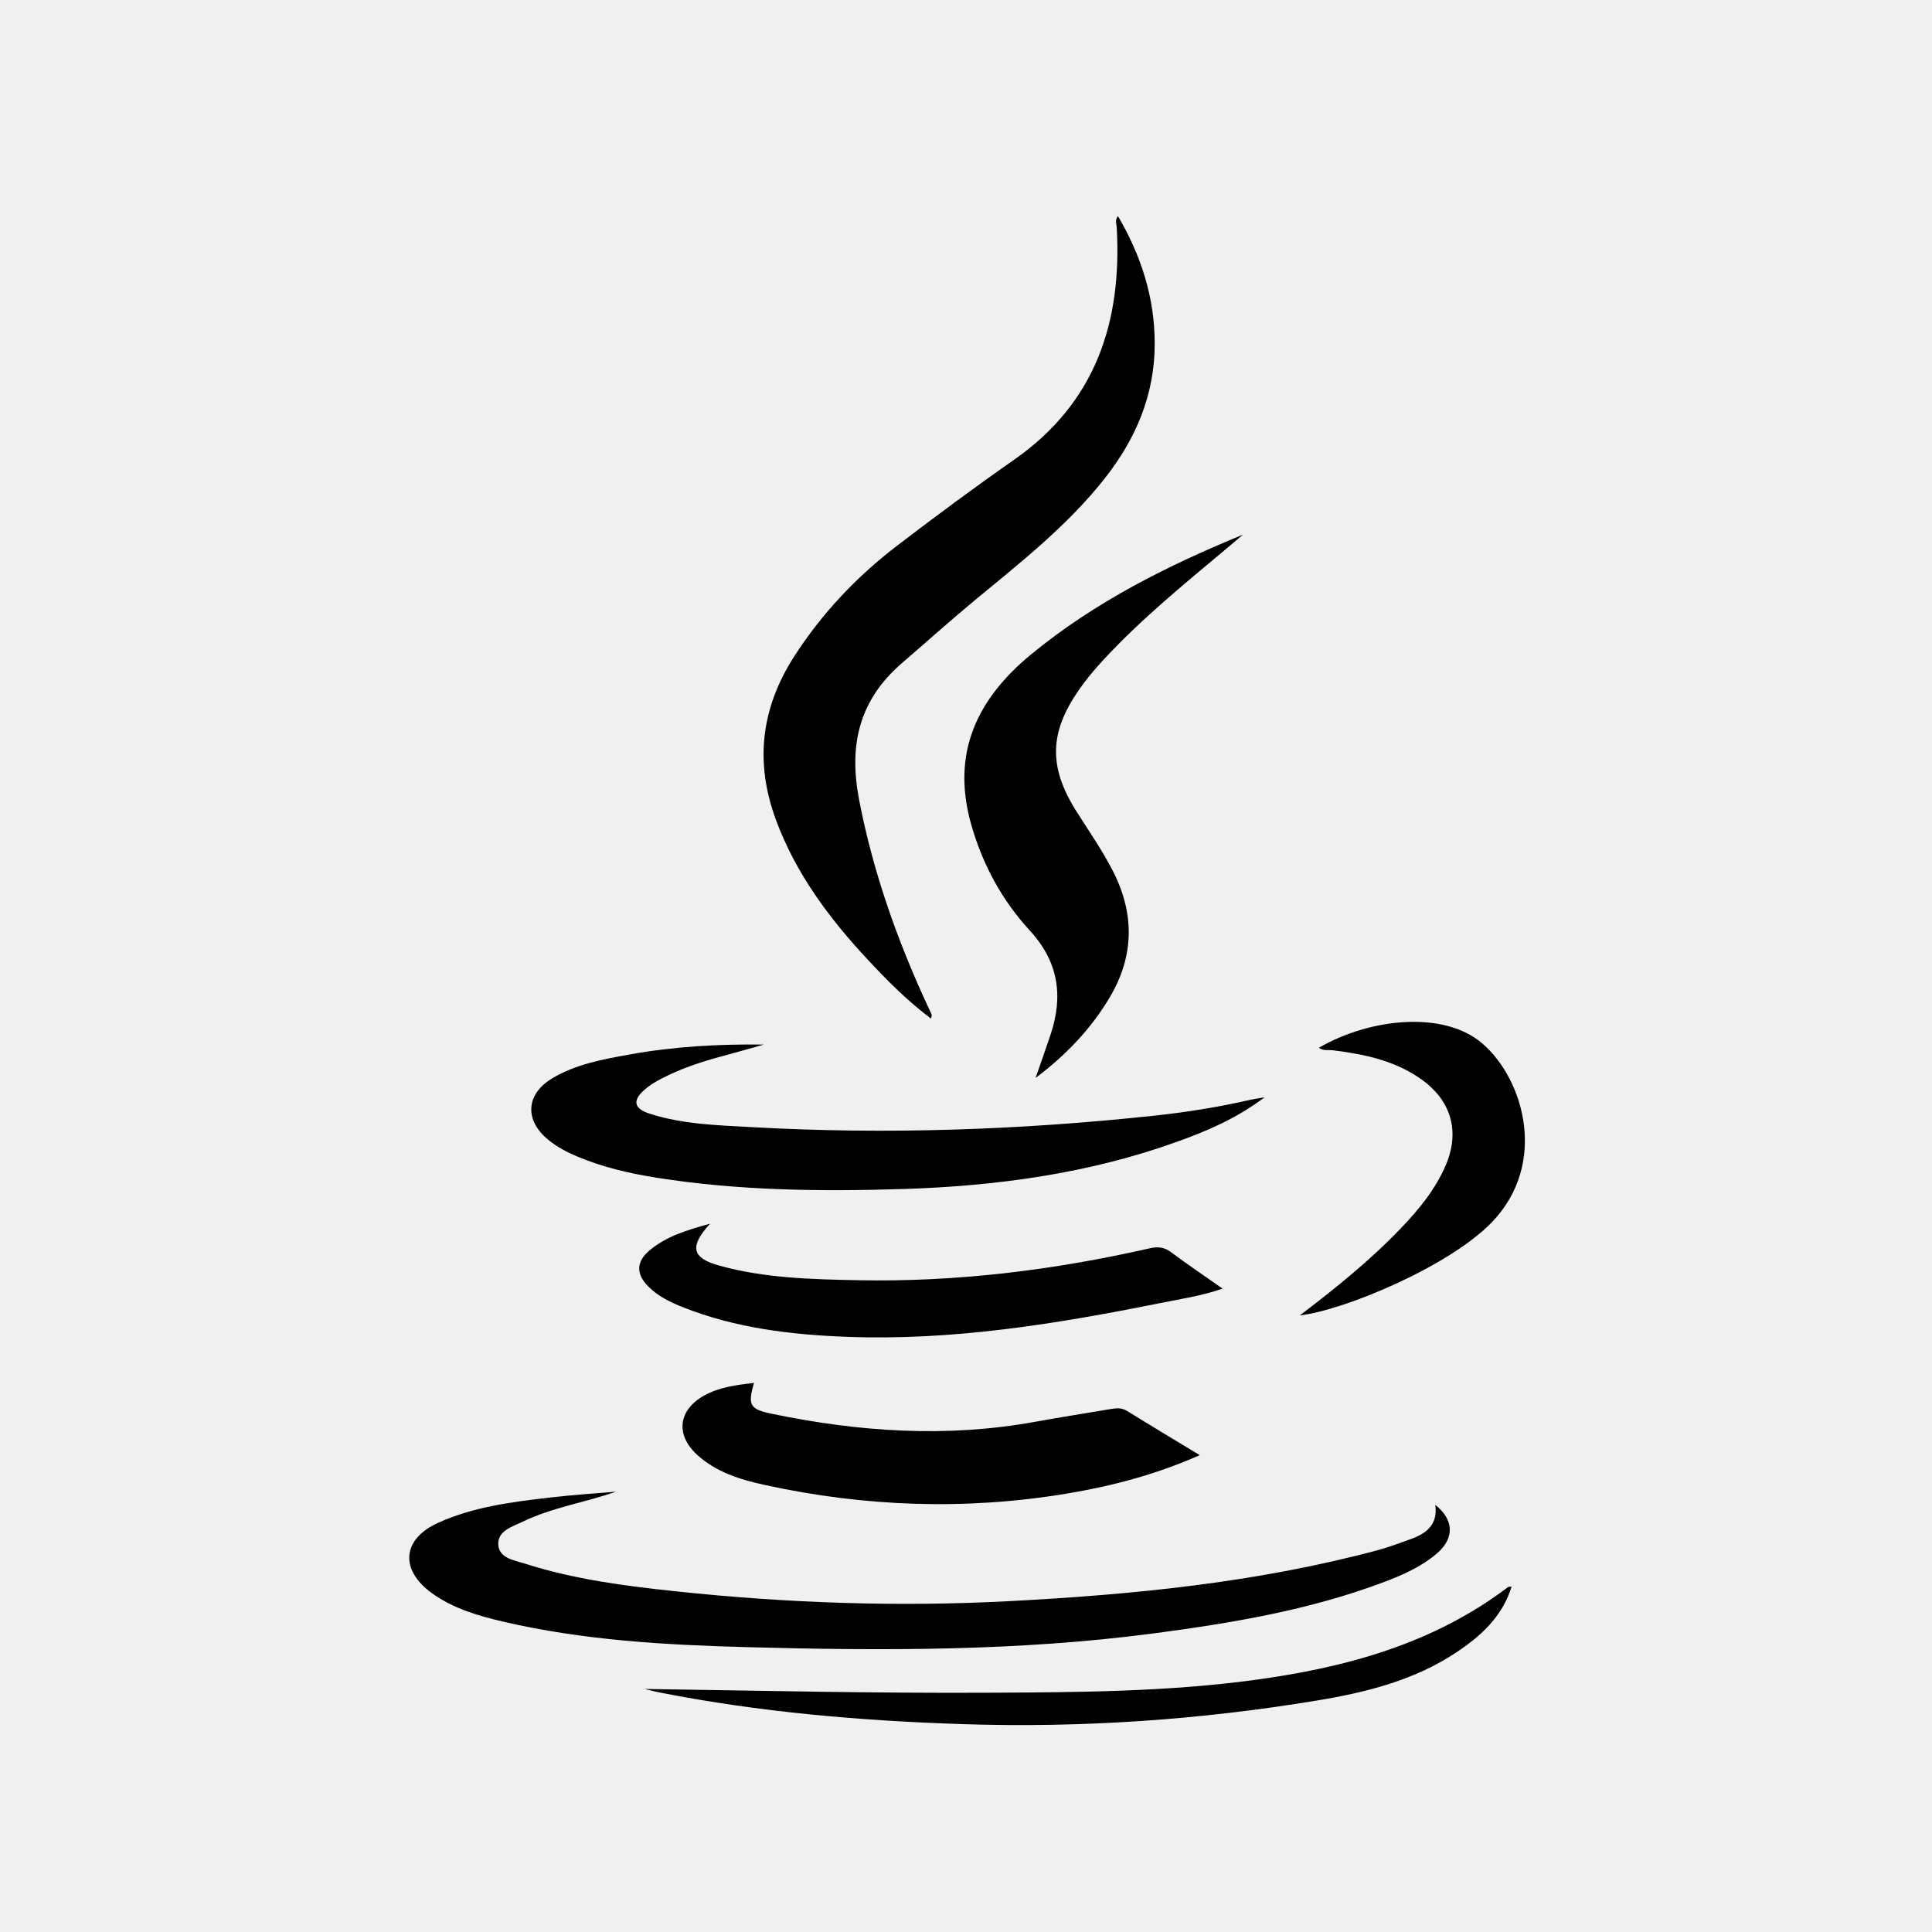
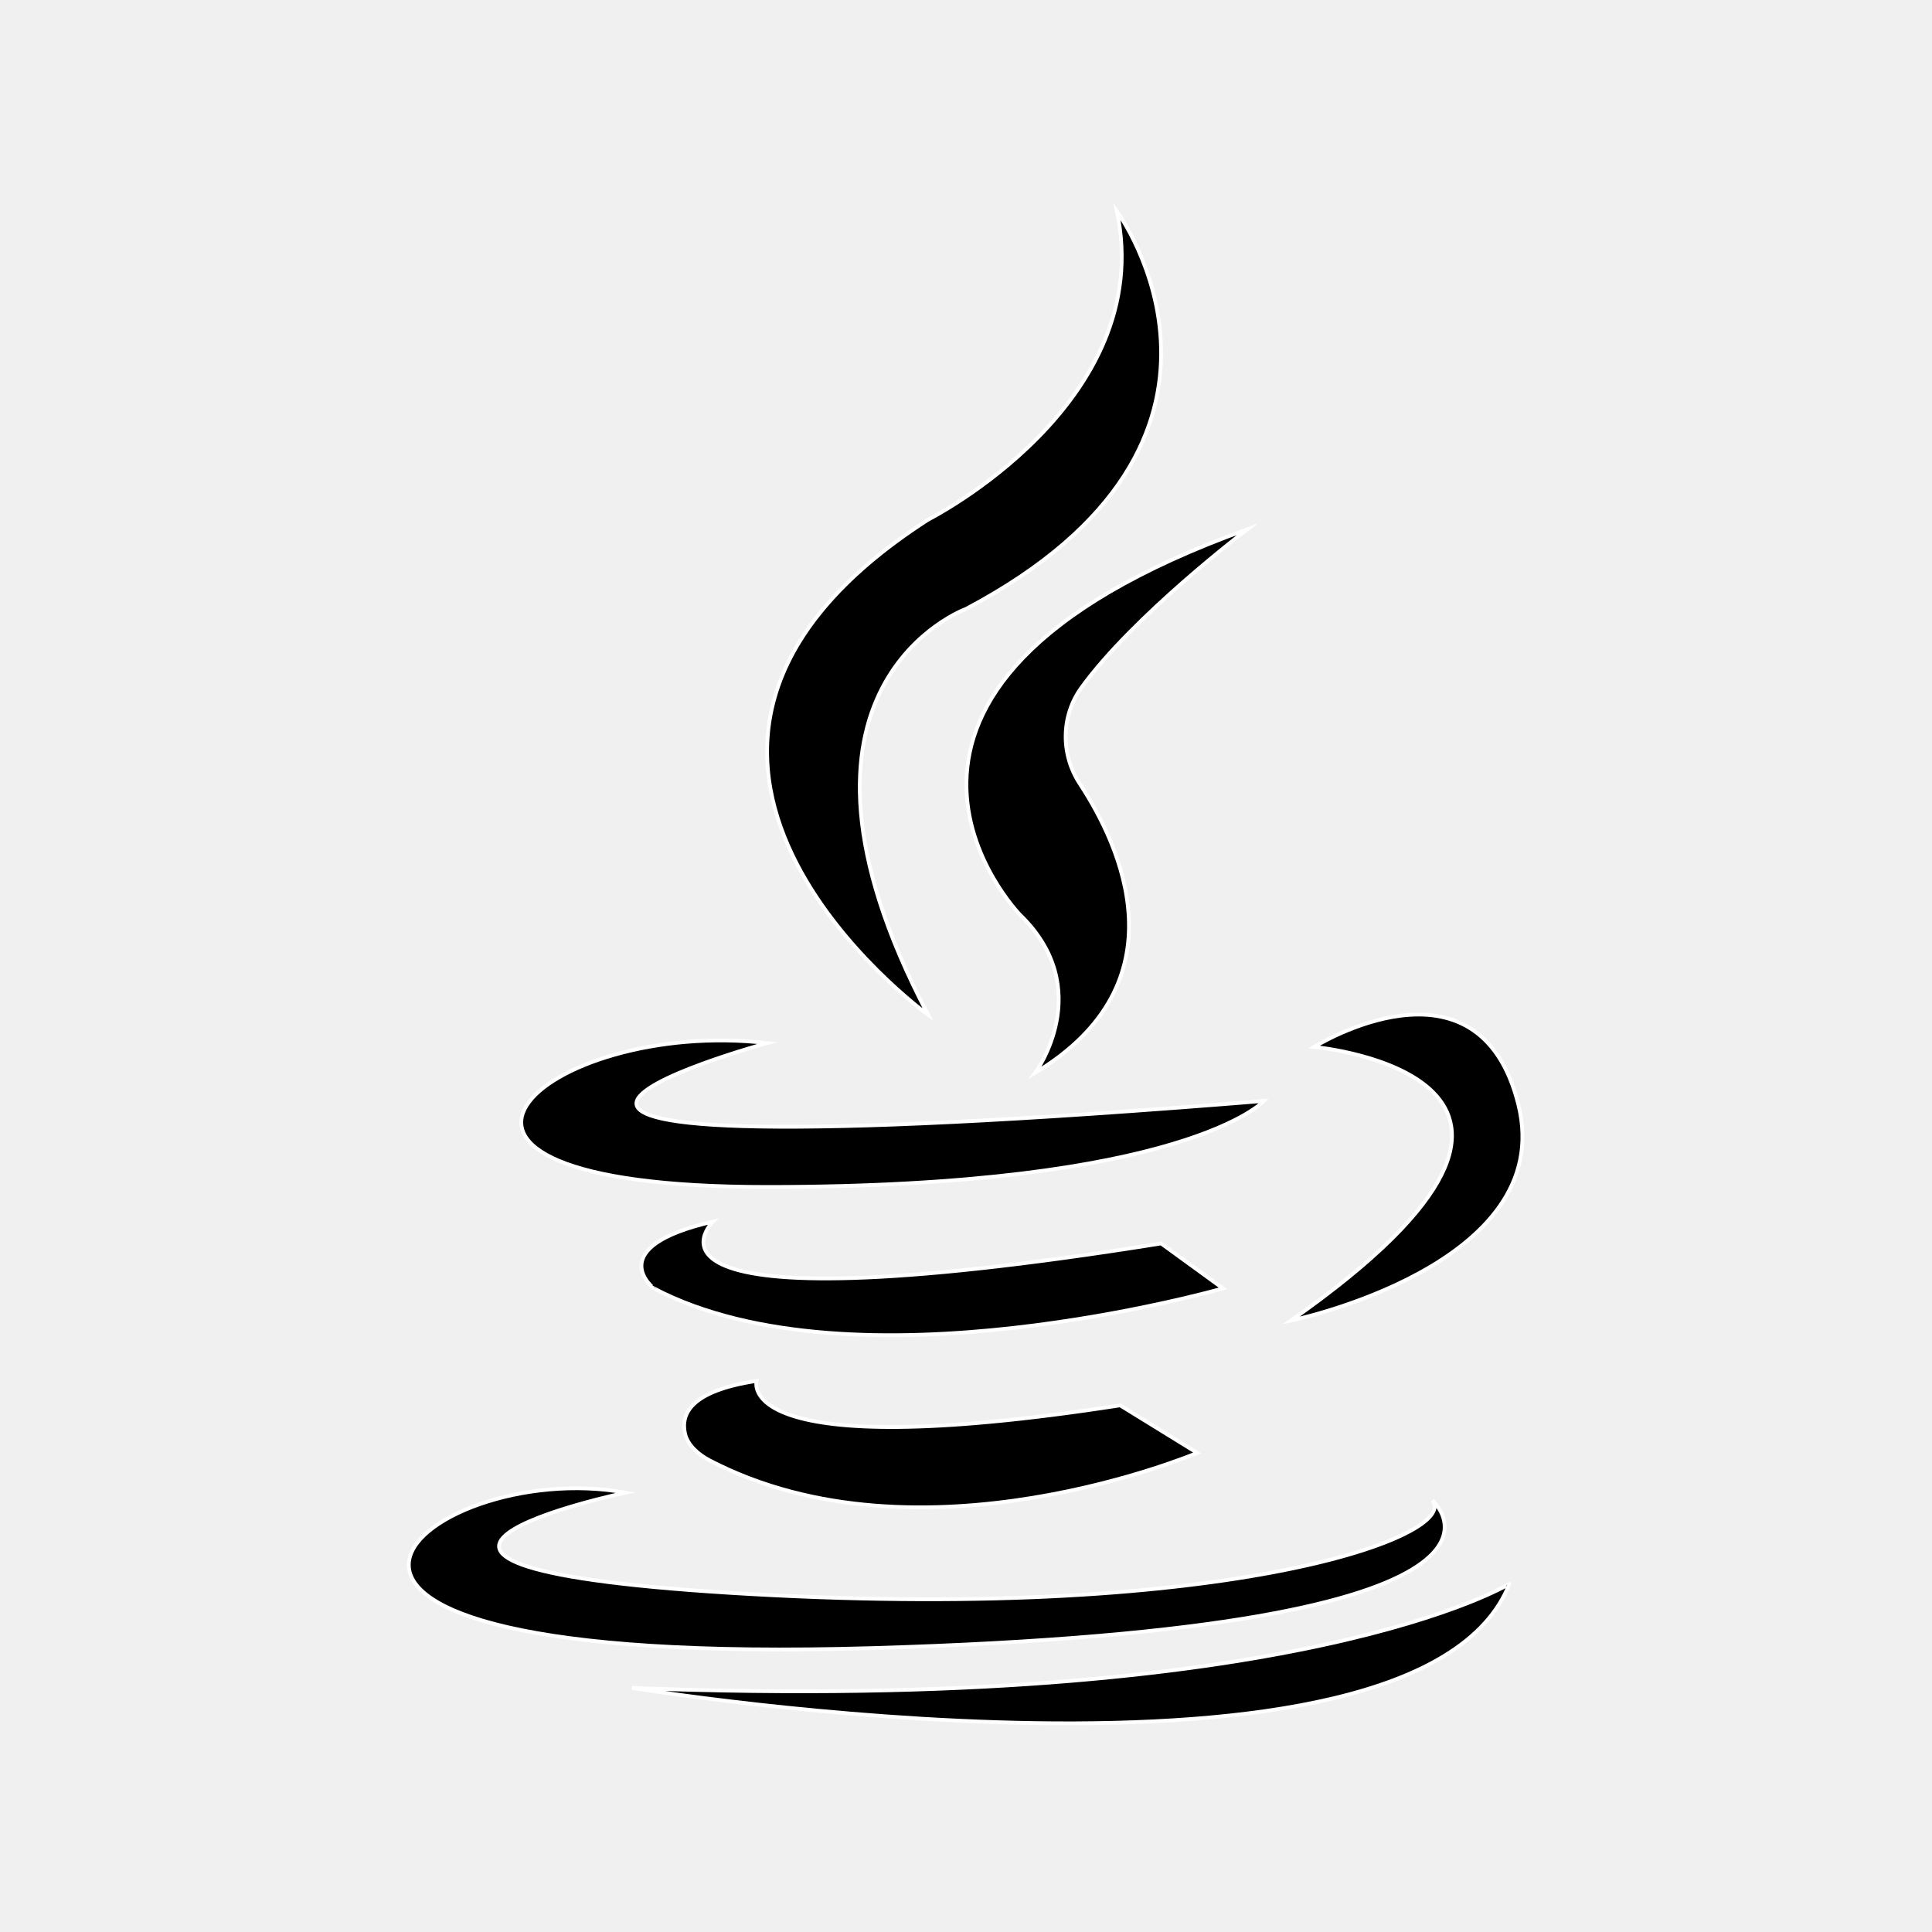
<svg xmlns="http://www.w3.org/2000/svg" version="1.1" id="레이어_1" x="0px" y="0px" viewBox="0 0 512 512" style="enable-background:new 0 0 512 512;" xml:space="preserve">
-   <g>
-     <g>
-       <path d="M296.26,57.25c6.21,10.6,9.75,21.67,9.75,33.84c0,13.52-4.97,25.15-13.18,35.61c-9.93,12.65-22.52,22.46-34.78,32.61    c-6.43,5.33-12.64,10.93-18.97,16.37c-11.49,9.89-14.19,21.85-11.4,36.31c3.66,18.98,10,36.95,18.07,54.4    c0.38,0.83,0.79,1.64,1.14,2.48c0.08,0.19-0.05,0.48-0.14,1.08c-6.28-4.69-11.65-10.12-16.83-15.68    c-10.2-10.95-19.06-22.81-24.31-37.06c-5.63-15.29-3.93-29.6,4.9-43.31c7.38-11.46,16.59-21.15,27.34-29.37    c10.16-7.77,20.44-15.39,30.92-22.71c21.62-15.11,28.62-36.49,27.17-61.68C295.88,59.31,295.4,58.44,296.26,57.25z" />
-       <path d="M163.28,395.3c-8.33,2.9-16.91,4.18-24.73,7.95c-2.78,1.34-6.61,2.4-6.51,5.96c0.11,3.74,4.21,4.25,7.05,5.16    c12.99,4.17,26.48,5.91,39.97,7.34c29.4,3.13,58.88,4.17,88.43,2.61c32.9-1.73,65.6-4.93,97.56-13.49    c3.01-0.81,5.95-1.92,8.89-2.98c4.14-1.49,7.15-3.88,6.43-9.03c4.98,3.92,5.12,8.85,0.42,12.87c-4.23,3.61-9.28,5.8-14.42,7.72    c-19.56,7.32-39.99,10.73-60.6,13.45c-35.88,4.73-71.93,4.63-107.97,3.65c-21.64-0.59-43.32-1.82-64.55-6.78    c-6.62-1.55-13.15-3.47-18.77-7.51c-8.59-6.19-7.95-14.32,1.63-18.66c9.39-4.25,19.54-5.53,29.65-6.7    C151.58,396.17,157.44,395.81,163.28,395.3z" />
-       <path d="M335.13,290.8c-7.67,5.74-15.33,8.95-23.15,11.76c-23.45,8.44-47.84,11.76-72.59,12.54c-21.8,0.68-43.61,0.45-65.25-2.97    c-7.23-1.14-14.34-2.78-21.11-5.62c-2.77-1.16-5.43-2.56-7.77-4.48c-6.34-5.2-5.9-12.11,1.13-16.29    c6.29-3.74,13.41-5.02,20.45-6.29c11.71-2.11,23.58-2.79,35.6-2.63c-3.79,1.06-7.56,2.15-11.36,3.17    c-5.43,1.45-10.74,3.24-15.74,5.83c-1.61,0.83-3.21,1.8-4.56,2.99c-3.23,2.84-2.79,4.97,1.31,6.3c8.79,2.86,17.98,3.08,27.08,3.59    c35.67,2.01,71.26,0.76,106.77-3.04c8.56-0.92,17.07-2.28,25.47-4.21C332.27,291.25,333.13,291.14,335.13,290.8z" />
-       <path d="M329.43,141.67c-11.03,9.39-22.41,18.37-32.65,28.66c-3.87,3.89-7.62,7.87-10.78,12.39c-7.94,11.37-8.18,20.49-0.76,32.26    c3.27,5.18,6.78,10.2,9.6,15.67c5.93,11.51,5.78,22.81-0.89,33.9c-4.9,8.14-11.31,14.95-19.51,21.11    c1.48-4.28,2.78-7.89,3.99-11.53c3.4-10.22,2.06-19.29-5.52-27.53c-7.4-8.05-12.54-17.52-15.55-28.17    c-5.34-18.95,1.59-33.29,16.07-45.16C290.25,159.48,309.41,149.89,329.43,141.67z" />
-       <path d="M317.95,385.63c-11.79,5.21-23.38,8.21-35.19,10.18c-26.8,4.46-53.53,3.52-80.06-2.27c-6.49-1.42-12.9-3.37-17.99-8.04    c-5.78-5.3-4.94-11.89,1.94-15.69c4.07-2.24,8.56-2.77,13.16-3.34c-1.64,5.88-1.23,6.96,4.76,8.2c23.03,4.79,46.2,6.37,69.53,2.16    c6.8-1.22,13.62-2.31,20.43-3.45c1.42-0.24,2.76-0.33,4.13,0.52C304.86,377.74,311.11,381.49,317.95,385.63z" />
-       <path d="M188.18,324.29c-5.57,6.09-4.79,9.09,2.3,11.07c12.07,3.37,24.51,3.67,36.9,3.91c26.11,0.52,51.85-2.67,77.28-8.45    c2.23-0.51,3.9-0.32,5.76,1.08c4.27,3.2,8.71,6.18,13.59,9.6c-5.84,2-11.41,2.79-16.9,3.9c-27.31,5.48-54.78,9.94-82.74,8.87    c-14.74-0.56-29.43-2.31-43.34-7.82c-3.41-1.35-6.71-2.94-9.32-5.62c-3.18-3.27-3.1-6.47,0.38-9.42    C176.47,327.7,181.81,326.04,188.18,324.29z" />
-       <path d="M344.46,348.59c9.51-7.21,18.73-14.65,26.94-23.25c4.71-4.93,9-10.17,11.72-16.5c3.81-8.87,1.56-17.06-6.34-22.73    c-7-5.03-15.15-6.73-23.5-7.77c-1.25-0.16-2.61,0.23-3.76-0.68c13.52-7.84,33.15-9.94,43.36-1.09    c11.05,9.57,17.32,31.83,2.56,47.25C384.19,335.57,356.16,347.28,344.46,348.59z" />
-       <path d="M170.82,447.59c30.41,0.45,60.82,1.16,91.23,1c23.51-0.12,47.06-0.23,70.36-3.38c24.07-3.25,47.31-9.51,67.18-24.58    c0.16-0.12,0.45-0.09,1.01-0.18c-2.47,7.96-8.1,13.07-14.52,17.36c-11.19,7.49-23.99,10.68-37.04,12.84    c-31.12,5.15-62.47,7.29-93.99,6.26c-26.88-0.88-53.66-3.16-80.11-8.36C173.56,448.29,172.19,447.92,170.82,447.59z" />
-     </g>
-   </g>
+   <style type="text/css">
+ 	.st0{stroke:#FFFFFF;stroke-miterlimit:10;}
+ </style>
+   <path class="st0" d="M245.96,268.94c0,0-96-69.45,0-131.23c0,0,60.77-30.64,50.04-81.7c0,0,44.49,60.68-40,105.36  C256,161.36,200,181.62,245.96,268.94z" />
+   <path class="st0" d="M274.38,284.26c0,0,16.34-22.13-4.09-41.87c0,0-57.87-59.57,60.26-102.13c0,0-30.06,22.79-43.95,41.94  c-5.47,7.55-5.55,17.72-0.44,25.52C296.92,224.1,313.93,260.38,274.38,284.26z" />
+   <path class="st0" d="M203.29,276.43c0,0-136.23,37.11,131.69,15.32c0,0-20.65,22.81-131.69,22.81S144.45,269.62,203.29,276.43z" />
+   <path class="st0" d="M188.94,323.74c0,0-30.22,29.62,118.77,5.79l16.38,11.91c0,0-97.7,27.91-150.81,0  C173.28,341.45,159.32,330.55,188.94,323.74z" />
+   <path class="st0" d="M200.51,365.96c0,0-6.81,22.47,96.34,6.47l20.43,12.6c0,0-73.37,31.09-129.21,2c-3.06-1.6-5.87-4.12-6.53-7.12  C180.44,374.96,182.62,368.66,200.51,365.96z" />
+   <path class="st0" d="M348.26,277.45c0,0,86.13,7.83-6.13,72.51c0,0,70.81-14.64,60.26-57.19S348.26,277.45,348.26,277.45z" />
+   <path class="st0" d="M165.79,395.57c0,0-94.3,19.74,33.36,26.89c127.66,7.15,187.91-15.66,180.43-24.85c0,0,38.47,33.7-148.43,39.15  S112.34,385.7,165.79,395.57z" />
+   <path class="st0" d="M167.49,447.32c0,0,208.34,34.04,232.51-27.57C400,419.74,344.17,454.13,167.49,447.32z" />
</svg>
